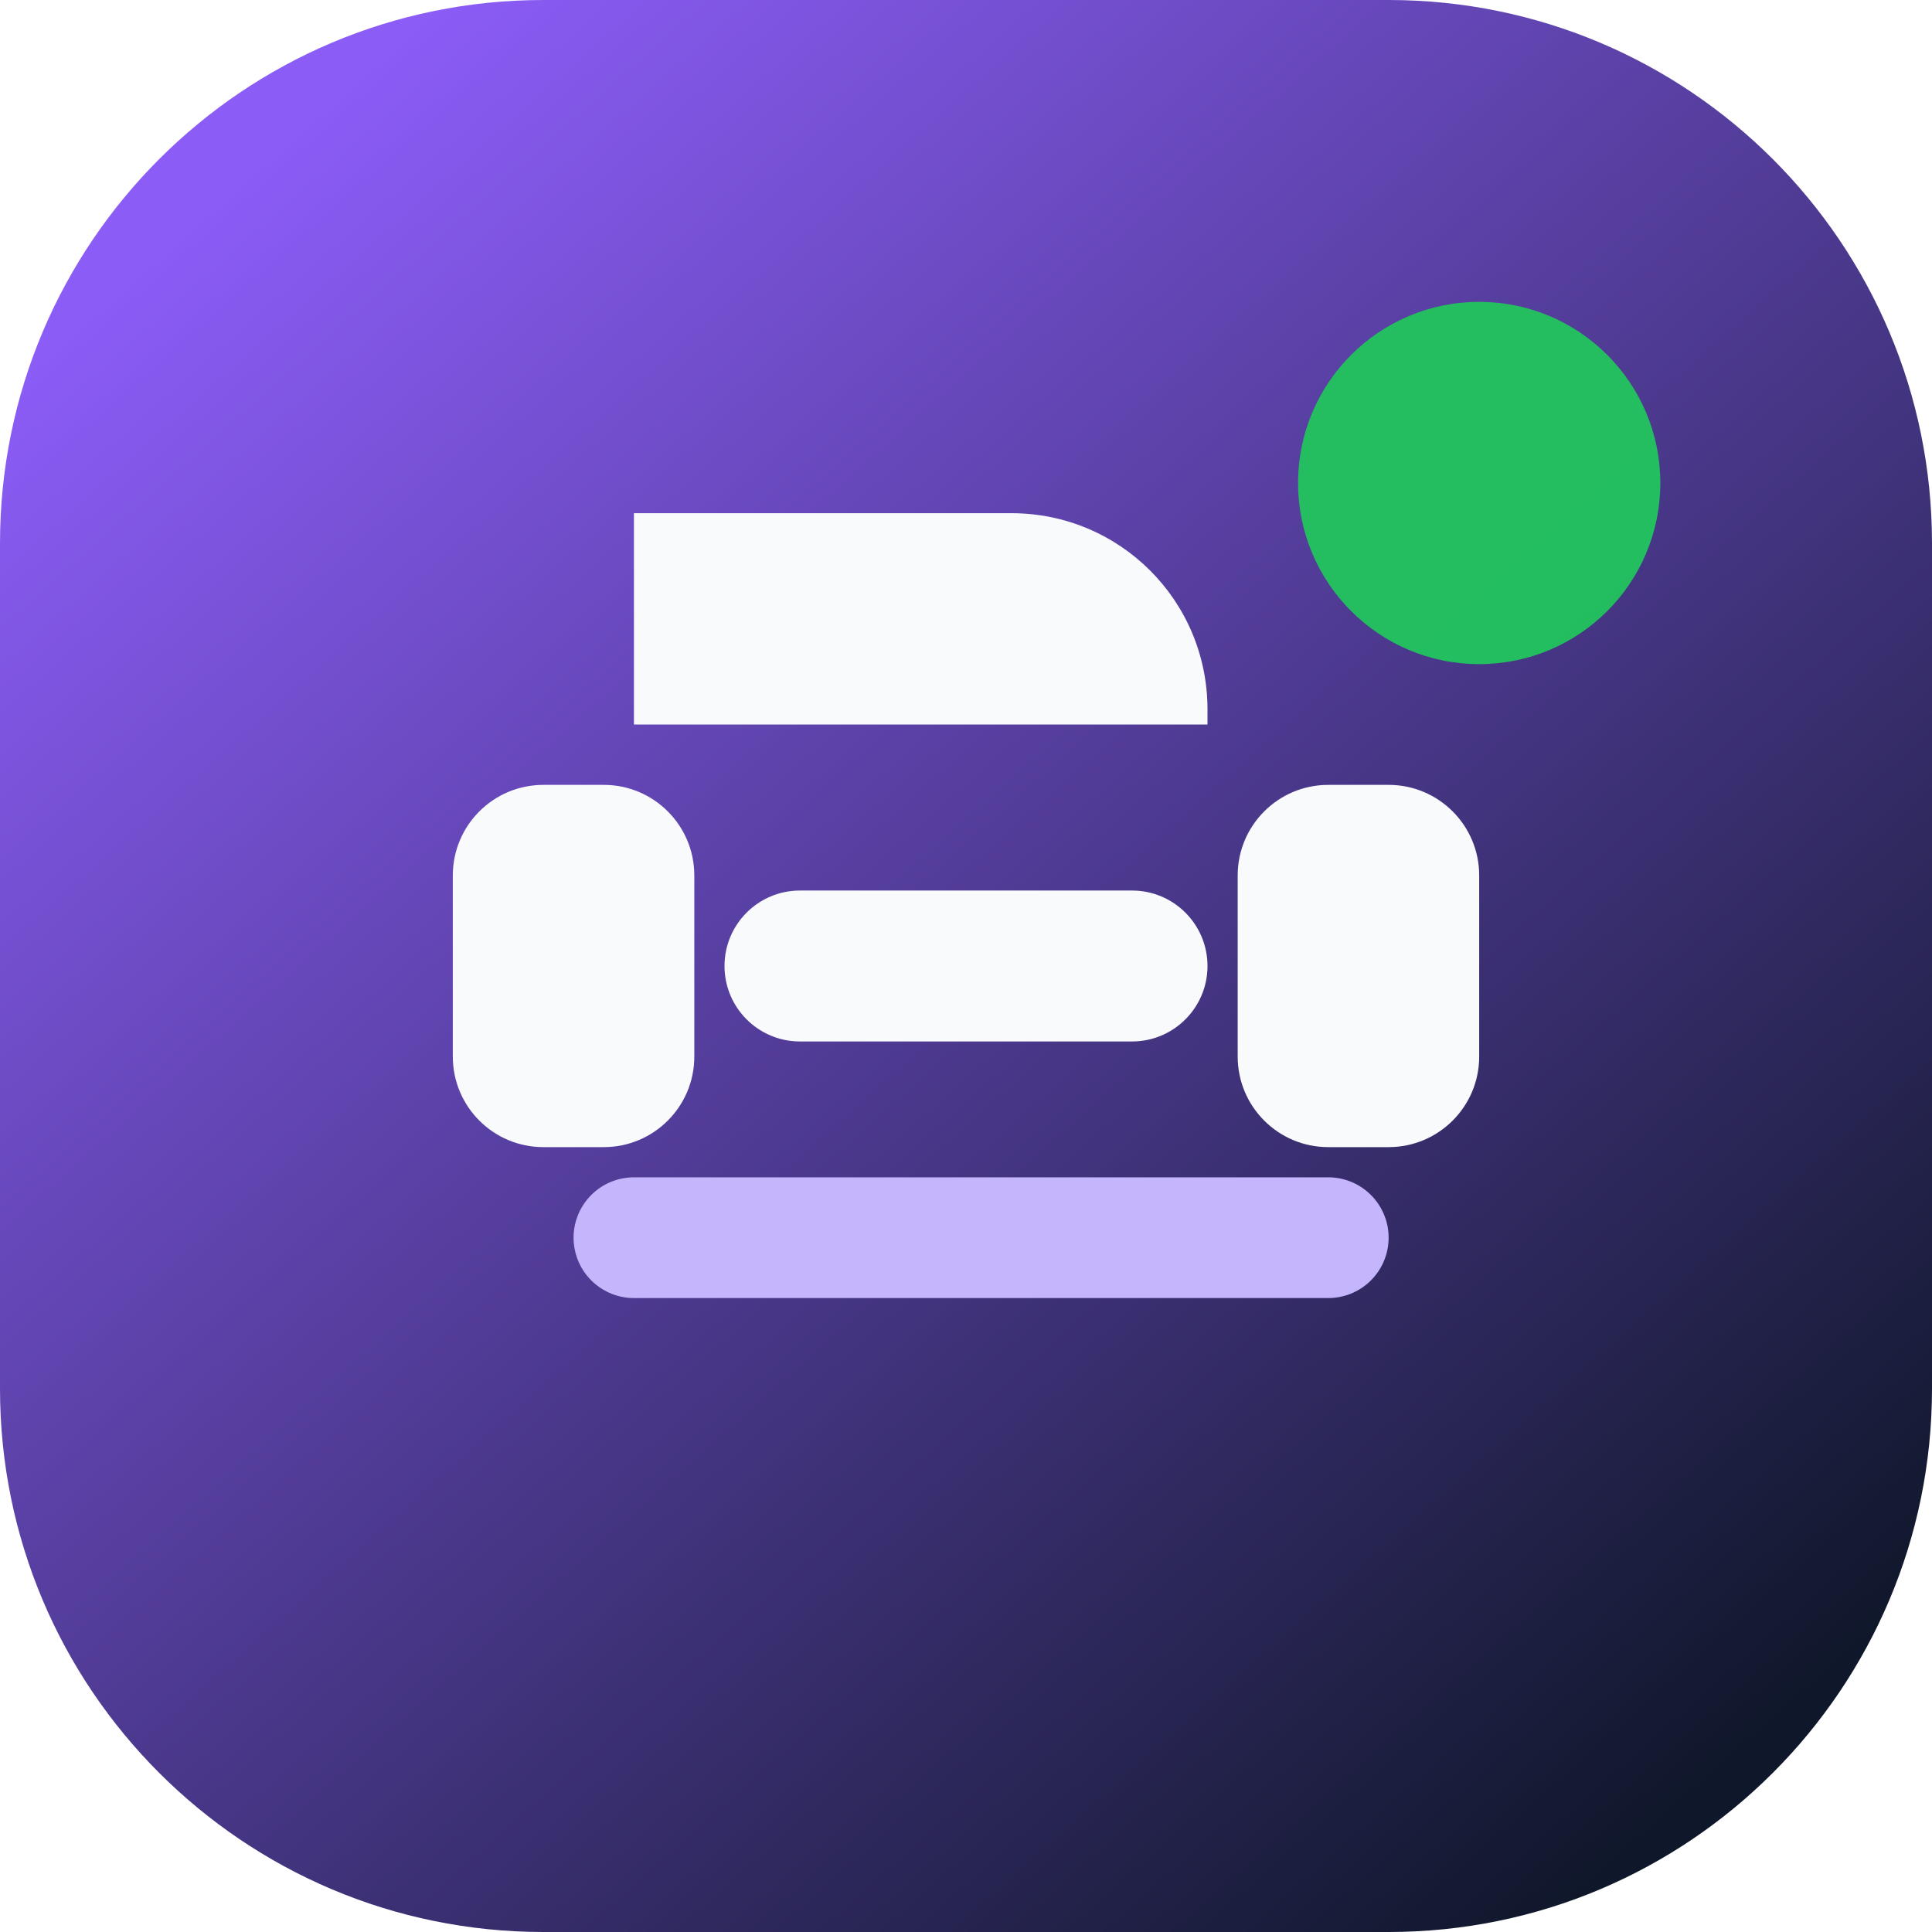
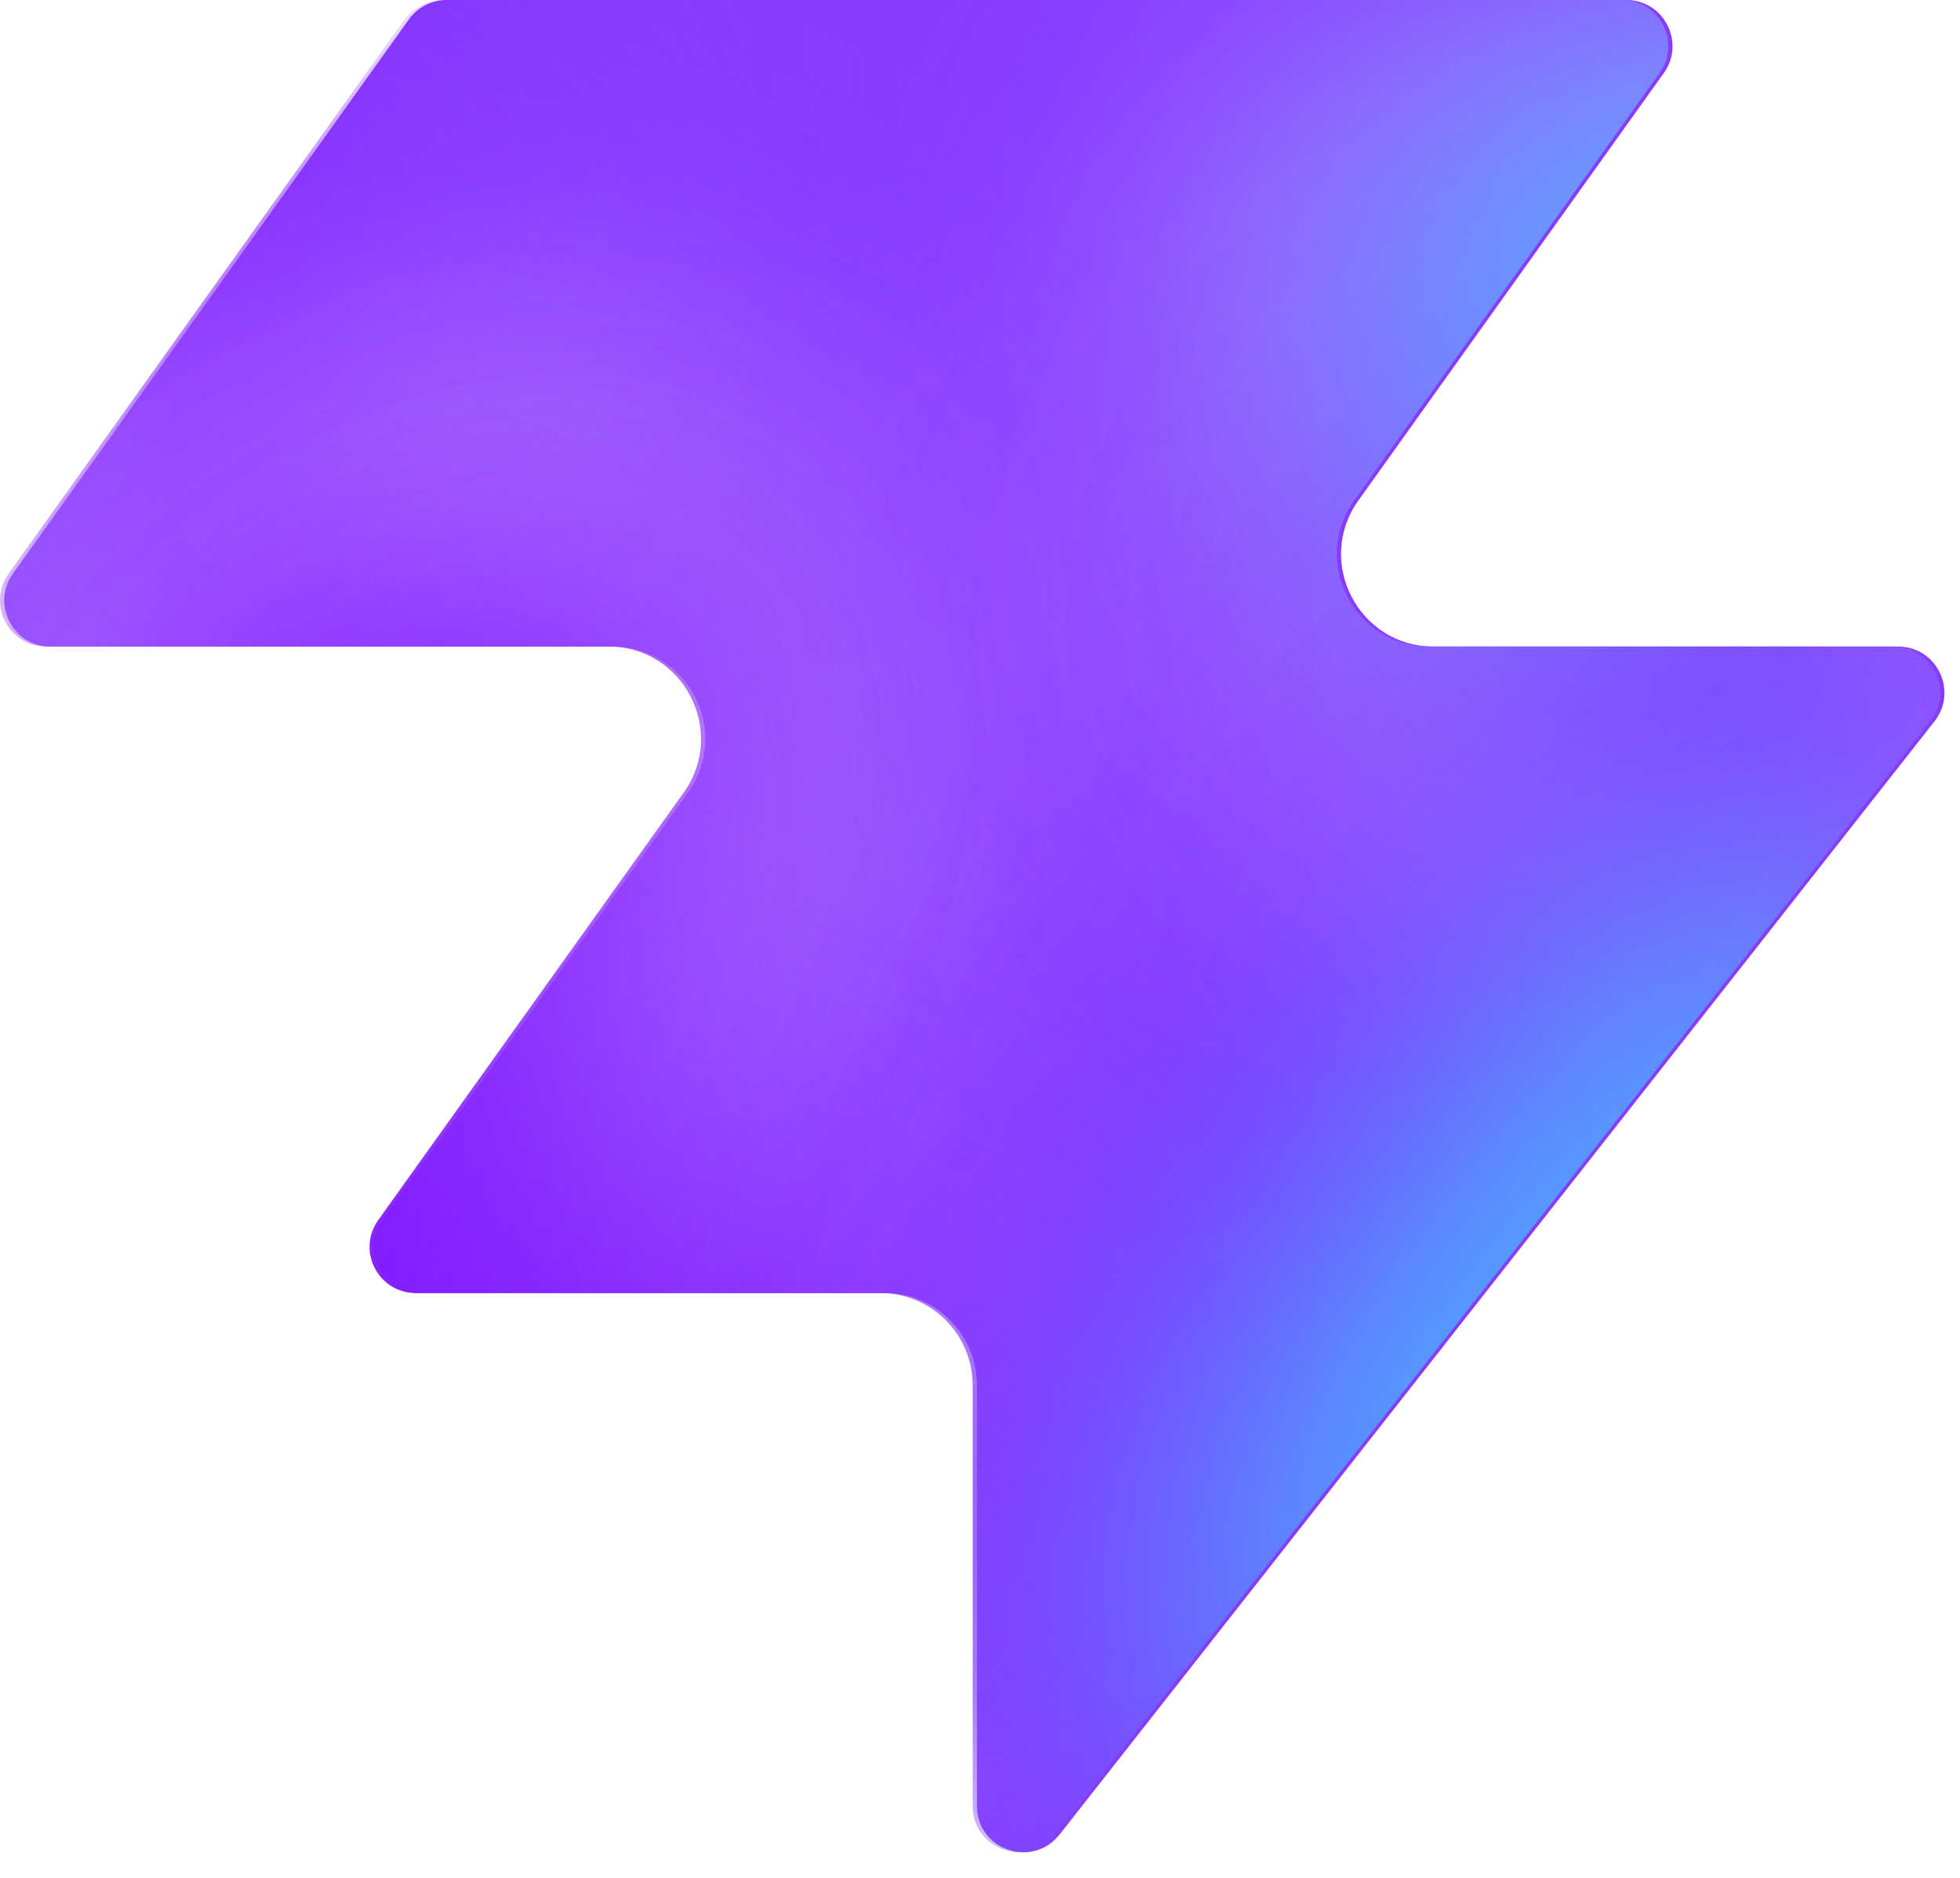
- <svg xmlns="http://www.w3.org/2000/svg" width="64" height="64" viewBox="0 0 64 64" fill="none">
+ <svg xmlns="http://www.w3.org/2000/svg" width="48" height="46" fill="none" viewBox="0 0 48 46">
+   <path fill="#863bff" d="M25.946 44.938c-.664.845-2.021.375-2.021-.698V33.937a2.26 2.26 0 0 0-2.262-2.262H10.287c-.92 0-1.456-1.04-.92-1.788l7.48-10.471c1.07-1.497 0-3.578-1.842-3.578H1.237c-.92 0-1.456-1.04-.92-1.788L10.013.474c.214-.297.556-.474.92-.474h28.894c.92 0 1.456 1.04.92 1.788l-7.48 10.471c-1.07 1.498 0 3.579 1.842 3.579h11.377c.943 0 1.473 1.088.89 1.83L25.947 44.94z" style="fill:#863bff;fill:color(display-p3 .525 .23 1);fill-opacity:1" />
+   <mask id="a" width="48" height="46" x="0" y="0" maskUnits="userSpaceOnUse" style="mask-type:alpha">
+     <path fill="#000" d="M25.842 44.938c-.664.844-2.021.375-2.021-.698V33.937a2.26 2.26 0 0 0-2.262-2.262H10.183c-.92 0-1.456-1.04-.92-1.788l7.48-10.471c1.07-1.498 0-3.579-1.842-3.579H1.133c-.92 0-1.456-1.04-.92-1.787L9.91.473c.214-.297.556-.474.92-.474h28.894c.92 0 1.456 1.04.92 1.788l-7.48 10.471c-1.07 1.498 0 3.578 1.842 3.578h11.377c.943 0 1.473 1.088.89 1.832L25.843 44.94z" style="fill:#000;fill-opacity:1" />
+   </mask>
+   <g mask="url(#a)">
+     <g filter="url(#b)">
+       <ellipse cx="5.508" cy="14.704" fill="#ede6ff" rx="5.508" ry="14.704" style="fill:#ede6ff;fill:color(display-p3 .927 .903 1);fill-opacity:1" transform="matrix(.00324 1 1 -.00324 -4.47 31.516)" />
+     </g>
+     <g filter="url(#c)">
+       <ellipse cx="10.399" cy="29.851" fill="#ede6ff" rx="10.399" ry="29.851" style="fill:#ede6ff;fill:color(display-p3 .927 .903 1);fill-opacity:1" transform="matrix(.00324 1 1 -.00324 -39.328 7.883)" />
+     </g>
+     <g filter="url(#d)">
+       <ellipse cx="5.508" cy="30.487" fill="#7e14ff" rx="5.508" ry="30.487" style="fill:#7e14ff;fill:color(display-p3 .492 .077 1);fill-opacity:1" transform="rotate(89.814 -25.913 -14.639)scale(1 -1)" />
+     </g>
+     <g filter="url(#e)">
+       <ellipse cx="5.508" cy="30.599" fill="#7e14ff" rx="5.508" ry="30.599" style="fill:#7e14ff;fill:color(display-p3 .492 .077 1);fill-opacity:1" transform="rotate(89.814 -32.644 -3.334)scale(1 -1)" />
+     </g>
+     <g filter="url(#f)">
+       <ellipse cx="5.508" cy="30.599" fill="#7e14ff" rx="5.508" ry="30.599" style="fill:#7e14ff;fill:color(display-p3 .492 .077 1);fill-opacity:1" transform="matrix(.00324 1 1 -.00324 -34.34 30.47)" />
+     </g>
+     <g filter="url(#g)">
+       <ellipse cx="14.072" cy="22.078" fill="#ede6ff" rx="14.072" ry="22.078" style="fill:#ede6ff;fill:color(display-p3 .927 .903 1);fill-opacity:1" transform="rotate(93.35 24.506 48.493)scale(-1 1)" />
+     </g>
+     <g filter="url(#h)">
+       <ellipse cx="3.47" cy="21.501" fill="#7e14ff" rx="3.47" ry="21.501" style="fill:#7e14ff;fill:color(display-p3 .492 .077 1);fill-opacity:1" transform="rotate(89.009 28.708 47.59)scale(-1 1)" />
+     </g>
+     <g filter="url(#i)">
+       <ellipse cx="3.47" cy="21.501" fill="#7e14ff" rx="3.47" ry="21.501" style="fill:#7e14ff;fill:color(display-p3 .492 .077 1);fill-opacity:1" transform="rotate(89.009 28.708 47.59)scale(-1 1)" />
+     </g>
+     <g filter="url(#j)">
+       <ellipse cx=".387" cy="8.972" fill="#7e14ff" rx="4.407" ry="29.108" style="fill:#7e14ff;fill:color(display-p3 .492 .077 1);fill-opacity:1" transform="rotate(39.51 .387 8.972)" />
+     </g>
+     <g filter="url(#k)">
+       <ellipse cx="47.523" cy="-6.092" fill="#7e14ff" rx="4.407" ry="29.108" style="fill:#7e14ff;fill:color(display-p3 .492 .077 1);fill-opacity:1" transform="rotate(37.892 47.523 -6.092)" />
+     </g>
+     <g filter="url(#l)">
+       <ellipse cx="41.412" cy="6.333" fill="#47bfff" rx="5.971" ry="9.665" style="fill:#47bfff;fill:color(display-p3 .28 .748 1);fill-opacity:1" transform="rotate(37.892 41.412 6.333)" />
+     </g>
+     <g filter="url(#m)">
+       <ellipse cx="-1.879" cy="38.332" fill="#7e14ff" rx="4.407" ry="29.108" style="fill:#7e14ff;fill:color(display-p3 .492 .077 1);fill-opacity:1" transform="rotate(37.892 -1.88 38.332)" />
+     </g>
+     <g filter="url(#n)">
+       <ellipse cx="-1.879" cy="38.332" fill="#7e14ff" rx="4.407" ry="29.108" style="fill:#7e14ff;fill:color(display-p3 .492 .077 1);fill-opacity:1" transform="rotate(37.892 -1.88 38.332)" />
+     </g>
+     <g filter="url(#o)">
+       <ellipse cx="35.651" cy="29.907" fill="#7e14ff" rx="4.407" ry="29.108" style="fill:#7e14ff;fill:color(display-p3 .492 .077 1);fill-opacity:1" transform="rotate(37.892 35.651 29.907)" />
+     </g>
+     <g filter="url(#p)">
+       <ellipse cx="38.418" cy="32.4" fill="#47bfff" rx="5.971" ry="15.297" style="fill:#47bfff;fill:color(display-p3 .28 .748 1);fill-opacity:1" transform="rotate(37.892 38.418 32.4)" />
+     </g>
+   </g>
  <defs>
-     <linearGradient id="forge-bg" x1="8" y1="6" x2="56" y2="60" gradientUnits="userSpaceOnUse">
-       <stop stop-color="#8B5CF6" />
-       <stop offset="1" stop-color="#0F172A" />
-     </linearGradient>
+     <filter id="b" width="60.045" height="41.654" x="-19.77" y="16.149" color-interpolation-filters="sRGB" filterUnits="userSpaceOnUse">
+       <feFlood flood-opacity="0" result="BackgroundImageFix" />
+       <feBlend in="SourceGraphic" in2="BackgroundImageFix" result="shape" />
+       <feGaussianBlur result="effect1_foregroundBlur_2002_17158" stdDeviation="7.659" />
+     </filter>
+     <filter id="c" width="90.34" height="51.437" x="-54.613" y="-7.533" color-interpolation-filters="sRGB" filterUnits="userSpaceOnUse">
+       <feFlood flood-opacity="0" result="BackgroundImageFix" />
+       <feBlend in="SourceGraphic" in2="BackgroundImageFix" result="shape" />
+       <feGaussianBlur result="effect1_foregroundBlur_2002_17158" stdDeviation="7.659" />
+     </filter>
+     <filter id="d" width="79.355" height="29.4" x="-49.64" y="2.03" color-interpolation-filters="sRGB" filterUnits="userSpaceOnUse">
+       <feFlood flood-opacity="0" result="BackgroundImageFix" />
+       <feBlend in="SourceGraphic" in2="BackgroundImageFix" result="shape" />
+       <feGaussianBlur result="effect1_foregroundBlur_2002_17158" stdDeviation="4.596" />
+     </filter>
+     <filter id="e" width="79.579" height="29.4" x="-45.045" y="20.029" color-interpolation-filters="sRGB" filterUnits="userSpaceOnUse">
+       <feFlood flood-opacity="0" result="BackgroundImageFix" />
+       <feBlend in="SourceGraphic" in2="BackgroundImageFix" result="shape" />
+       <feGaussianBlur result="effect1_foregroundBlur_2002_17158" stdDeviation="4.596" />
+     </filter>
+     <filter id="f" width="79.579" height="29.4" x="-43.513" y="21.178" color-interpolation-filters="sRGB" filterUnits="userSpaceOnUse">
+       <feFlood flood-opacity="0" result="BackgroundImageFix" />
+       <feBlend in="SourceGraphic" in2="BackgroundImageFix" result="shape" />
+       <feGaussianBlur result="effect1_foregroundBlur_2002_17158" stdDeviation="4.596" />
+     </filter>
+     <filter id="g" width="74.749" height="58.852" x="15.756" y="-17.901" color-interpolation-filters="sRGB" filterUnits="userSpaceOnUse">
+       <feFlood flood-opacity="0" result="BackgroundImageFix" />
+       <feBlend in="SourceGraphic" in2="BackgroundImageFix" result="shape" />
+       <feGaussianBlur result="effect1_foregroundBlur_2002_17158" stdDeviation="7.659" />
+     </filter>
+     <filter id="h" width="61.377" height="25.362" x="23.548" y="2.284" color-interpolation-filters="sRGB" filterUnits="userSpaceOnUse">
+       <feFlood flood-opacity="0" result="BackgroundImageFix" />
+       <feBlend in="SourceGraphic" in2="BackgroundImageFix" result="shape" />
+       <feGaussianBlur result="effect1_foregroundBlur_2002_17158" stdDeviation="4.596" />
+     </filter>
+     <filter id="i" width="61.377" height="25.362" x="23.548" y="2.284" color-interpolation-filters="sRGB" filterUnits="userSpaceOnUse">
+       <feFlood flood-opacity="0" result="BackgroundImageFix" />
+       <feBlend in="SourceGraphic" in2="BackgroundImageFix" result="shape" />
+       <feGaussianBlur result="effect1_foregroundBlur_2002_17158" stdDeviation="4.596" />
+     </filter>
+     <filter id="j" width="56.045" height="63.649" x="-27.636" y="-22.853" color-interpolation-filters="sRGB" filterUnits="userSpaceOnUse">
+       <feFlood flood-opacity="0" result="BackgroundImageFix" />
+       <feBlend in="SourceGraphic" in2="BackgroundImageFix" result="shape" />
+       <feGaussianBlur result="effect1_foregroundBlur_2002_17158" stdDeviation="4.596" />
+     </filter>
+     <filter id="k" width="54.814" height="64.646" x="20.116" y="-38.415" color-interpolation-filters="sRGB" filterUnits="userSpaceOnUse">
+       <feFlood flood-opacity="0" result="BackgroundImageFix" />
+       <feBlend in="SourceGraphic" in2="BackgroundImageFix" result="shape" />
+       <feGaussianBlur result="effect1_foregroundBlur_2002_17158" stdDeviation="4.596" />
+     </filter>
+     <filter id="l" width="33.541" height="35.313" x="24.641" y="-11.323" color-interpolation-filters="sRGB" filterUnits="userSpaceOnUse">
+       <feFlood flood-opacity="0" result="BackgroundImageFix" />
+       <feBlend in="SourceGraphic" in2="BackgroundImageFix" result="shape" />
+       <feGaussianBlur result="effect1_foregroundBlur_2002_17158" stdDeviation="4.596" />
+     </filter>
+     <filter id="m" width="54.814" height="64.646" x="-29.286" y="6.009" color-interpolation-filters="sRGB" filterUnits="userSpaceOnUse">
+       <feFlood flood-opacity="0" result="BackgroundImageFix" />
+       <feBlend in="SourceGraphic" in2="BackgroundImageFix" result="shape" />
+       <feGaussianBlur result="effect1_foregroundBlur_2002_17158" stdDeviation="4.596" />
+     </filter>
+     <filter id="n" width="54.814" height="64.646" x="-29.286" y="6.009" color-interpolation-filters="sRGB" filterUnits="userSpaceOnUse">
+       <feFlood flood-opacity="0" result="BackgroundImageFix" />
+       <feBlend in="SourceGraphic" in2="BackgroundImageFix" result="shape" />
+       <feGaussianBlur result="effect1_foregroundBlur_2002_17158" stdDeviation="4.596" />
+     </filter>
+     <filter id="o" width="54.814" height="64.646" x="8.244" y="-2.416" color-interpolation-filters="sRGB" filterUnits="userSpaceOnUse">
+       <feFlood flood-opacity="0" result="BackgroundImageFix" />
+       <feBlend in="SourceGraphic" in2="BackgroundImageFix" result="shape" />
+       <feGaussianBlur result="effect1_foregroundBlur_2002_17158" stdDeviation="4.596" />
+     </filter>
+     <filter id="p" width="39.409" height="43.623" x="18.713" y="10.588" color-interpolation-filters="sRGB" filterUnits="userSpaceOnUse">
+       <feFlood flood-opacity="0" result="BackgroundImageFix" />
+       <feBlend in="SourceGraphic" in2="BackgroundImageFix" result="shape" />
+       <feGaussianBlur result="effect1_foregroundBlur_2002_17158" stdDeviation="4.596" />
+     </filter>
  </defs>
-   <rect width="64" height="64" rx="18" fill="url(#forge-bg)" />
-   <circle cx="49" cy="16" r="6" fill="#22C55E" fill-opacity="0.95" />
-   <rect x="15" y="26" width="8" height="12" rx="3" fill="#F8FAFC" />
-   <rect x="41" y="26" width="8" height="12" rx="3" fill="#F8FAFC" />
-   <rect x="24" y="29.5" width="16" height="5" rx="2.5" fill="#F8FAFC" />
-   <path d="M21 17H33.5C37.1 17 40 19.9 40 23.5V24H21V17Z" fill="#F8FAFC" />
-   <path d="M21 41H44" stroke="#C4B5FD" stroke-width="4" stroke-linecap="round" />
</svg>
